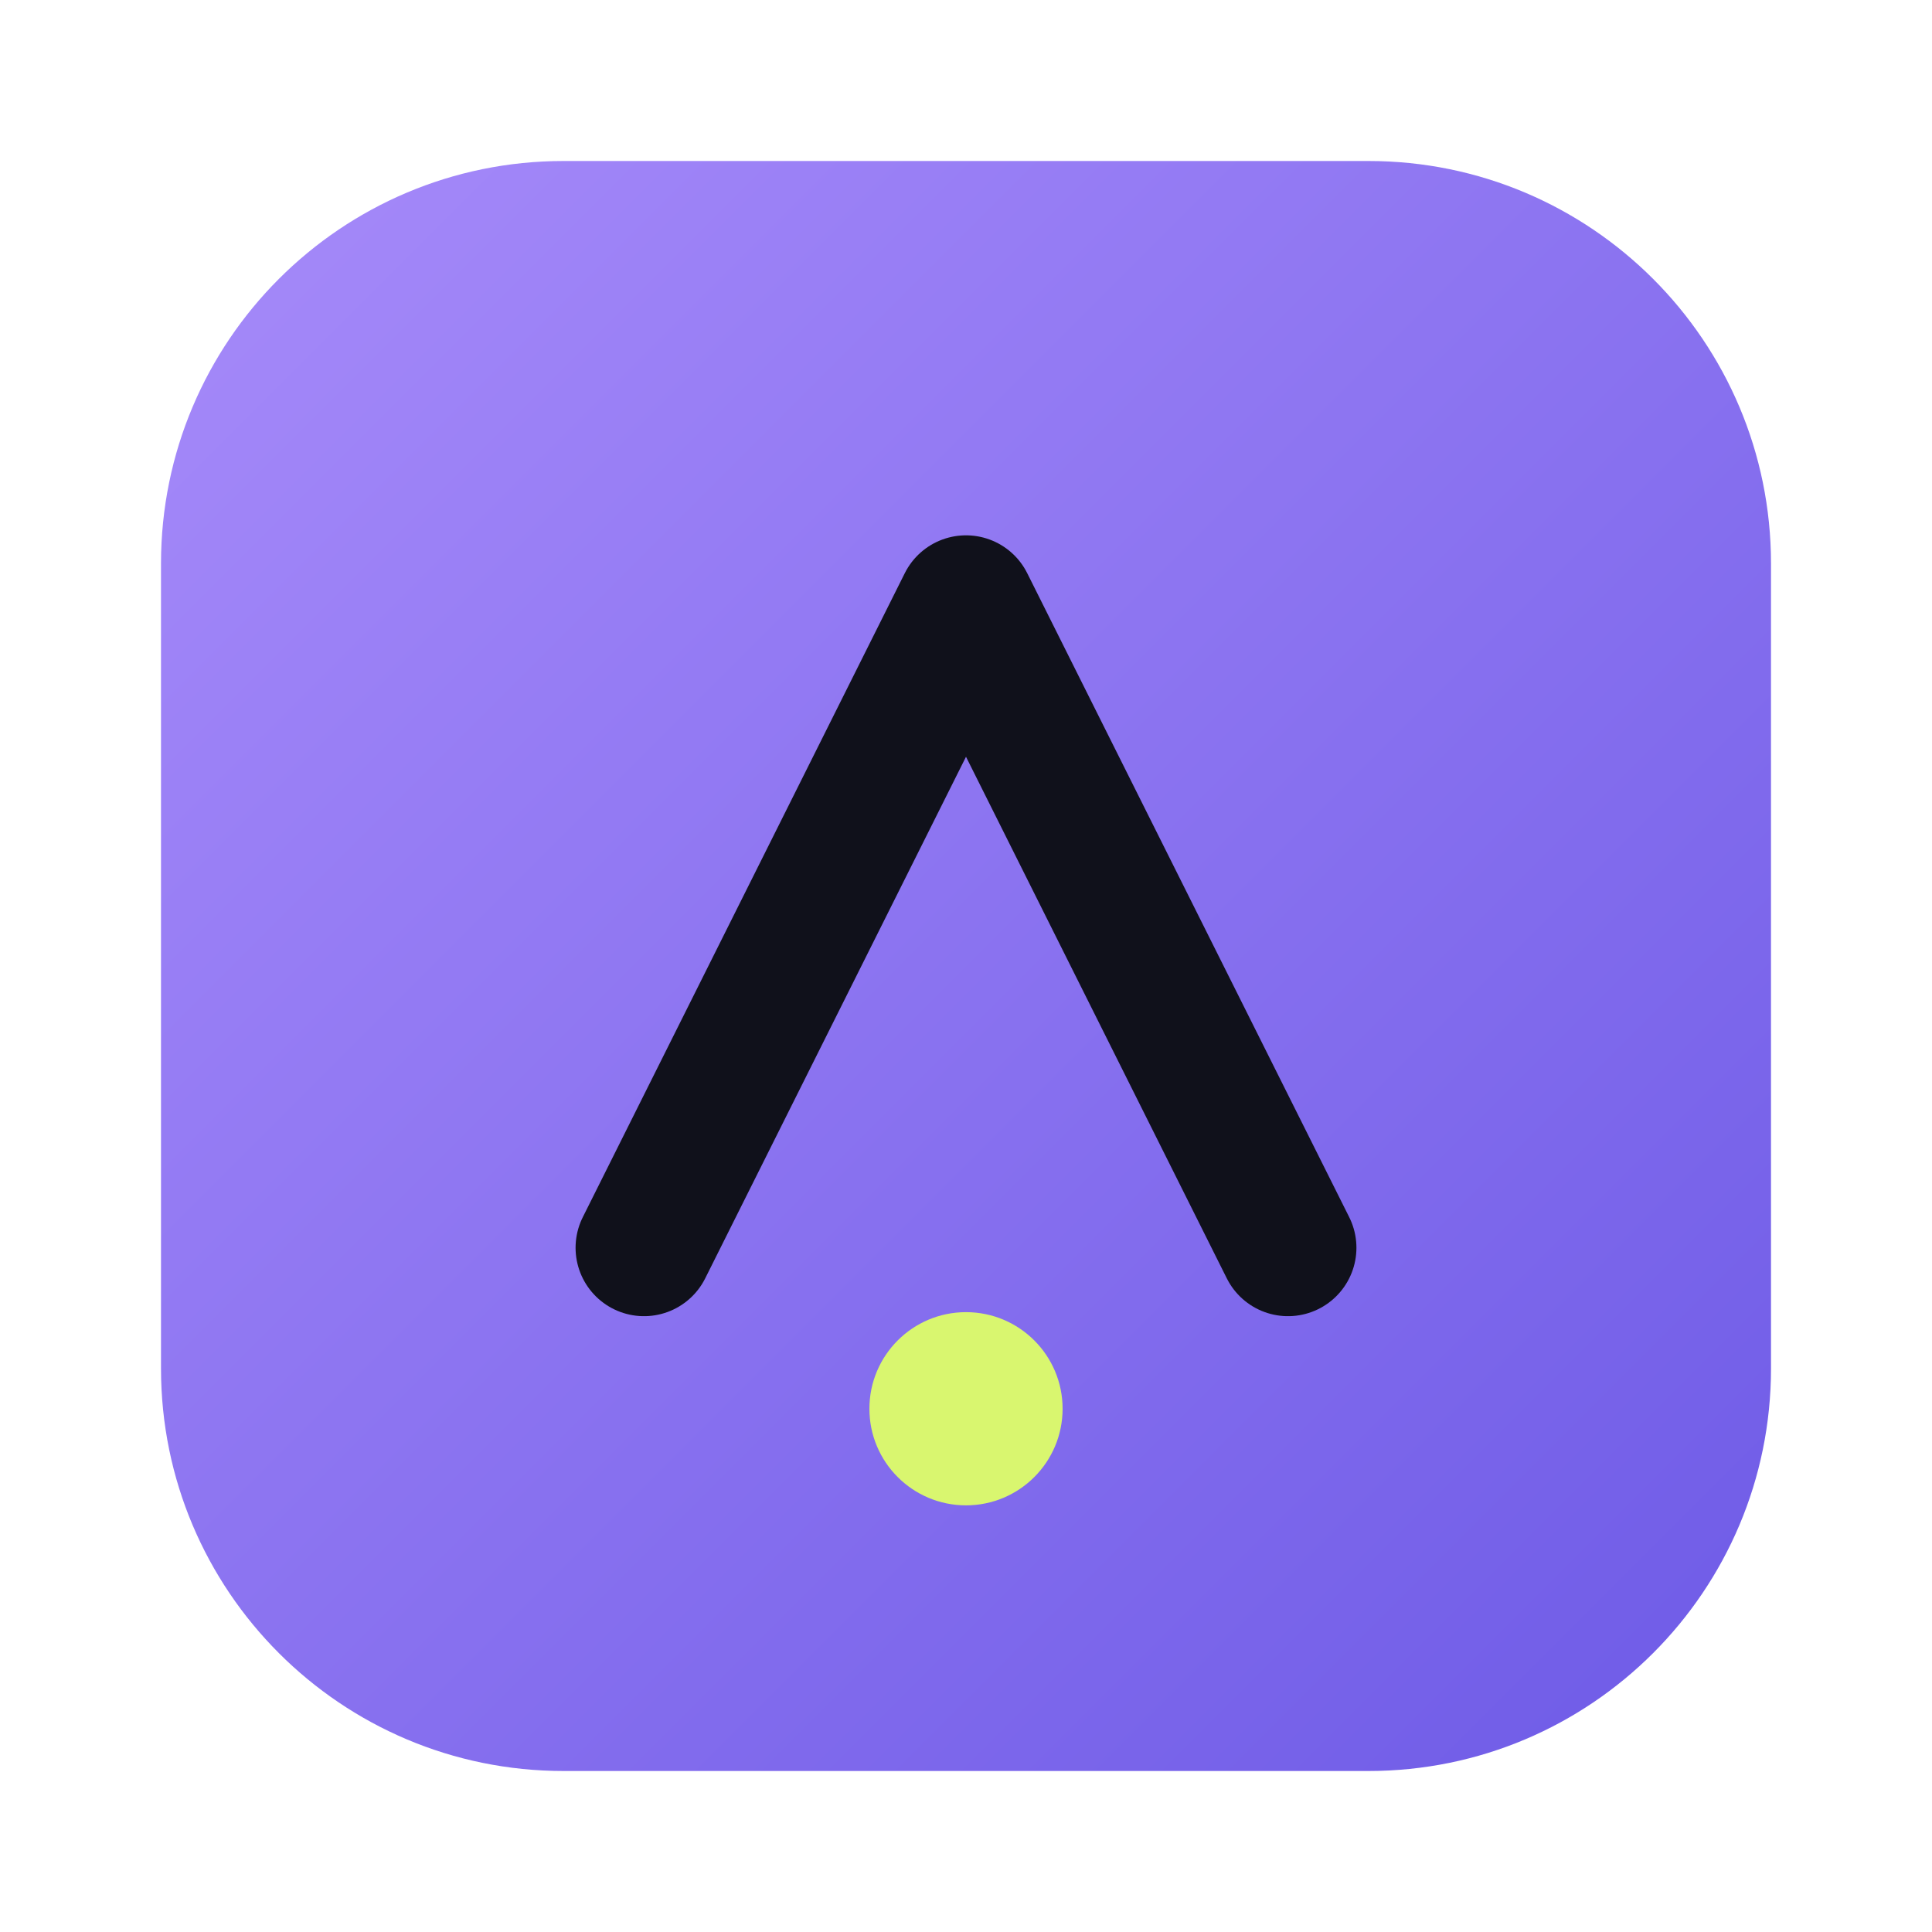
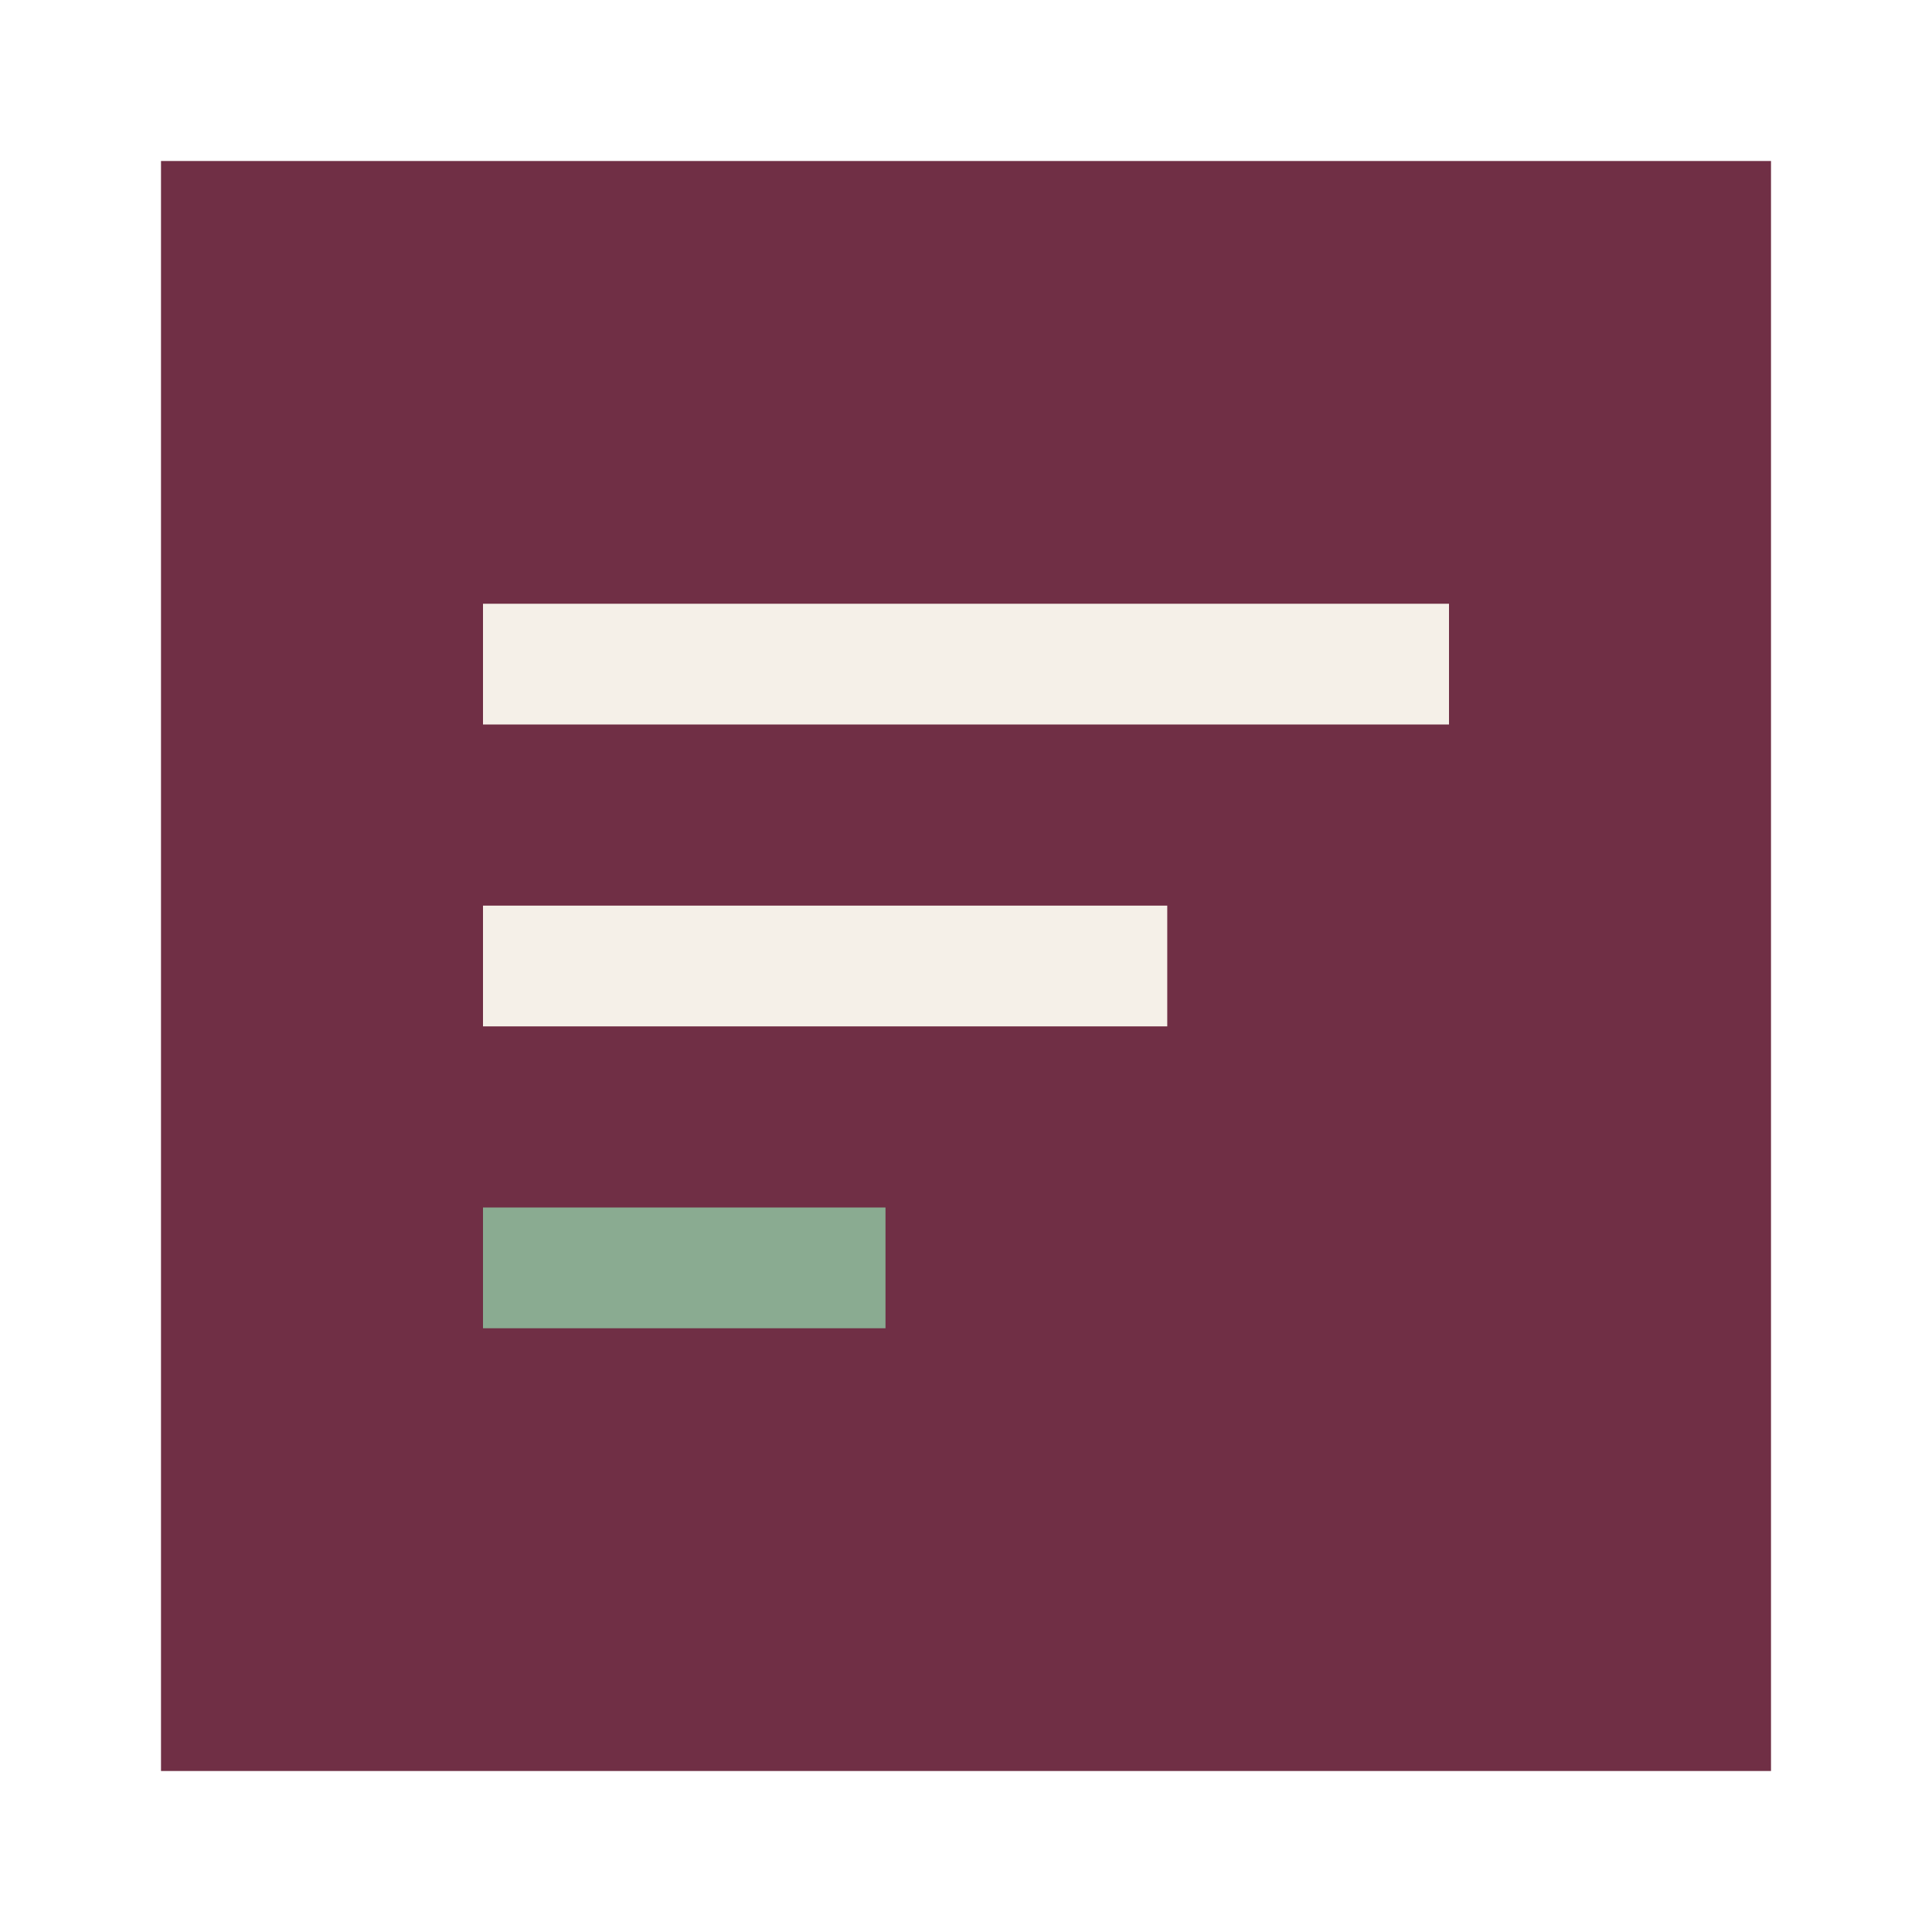
<svg xmlns="http://www.w3.org/2000/svg" width="48" height="48" viewBox="0 0 48 48">
-   <defs>
-     <linearGradient id="g" x1="0" y1="0" x2="1" y2="1">
-       <stop offset="0" stop-color="#A78BFA" />
-       <stop offset="1" stop-color="#6D5AE6" />
-     </linearGradient>
-   </defs>
-   <rect x="4" y="4" width="40" height="40" rx="10" fill="url(#g)" />
-   <path d="M16 31 L24 15 L32 31" fill="none" stroke="#10111B" stroke-width="3.4" stroke-linecap="round" stroke-linejoin="round" />
-   <circle cx="24" cy="35" r="2.4" fill="#D9F66F" />
+   <rect x="4" y="4" width="40" height="40" fill="#702F45" />
+   <rect x="12" y="15" width="24" height="3" fill="#F5F0E8" />
+   <rect x="12" y="22.5" width="17" height="3" fill="#F5F0E8" />
+   <rect x="12" y="30" width="10" height="3" fill="#8AAB91" />
</svg>
